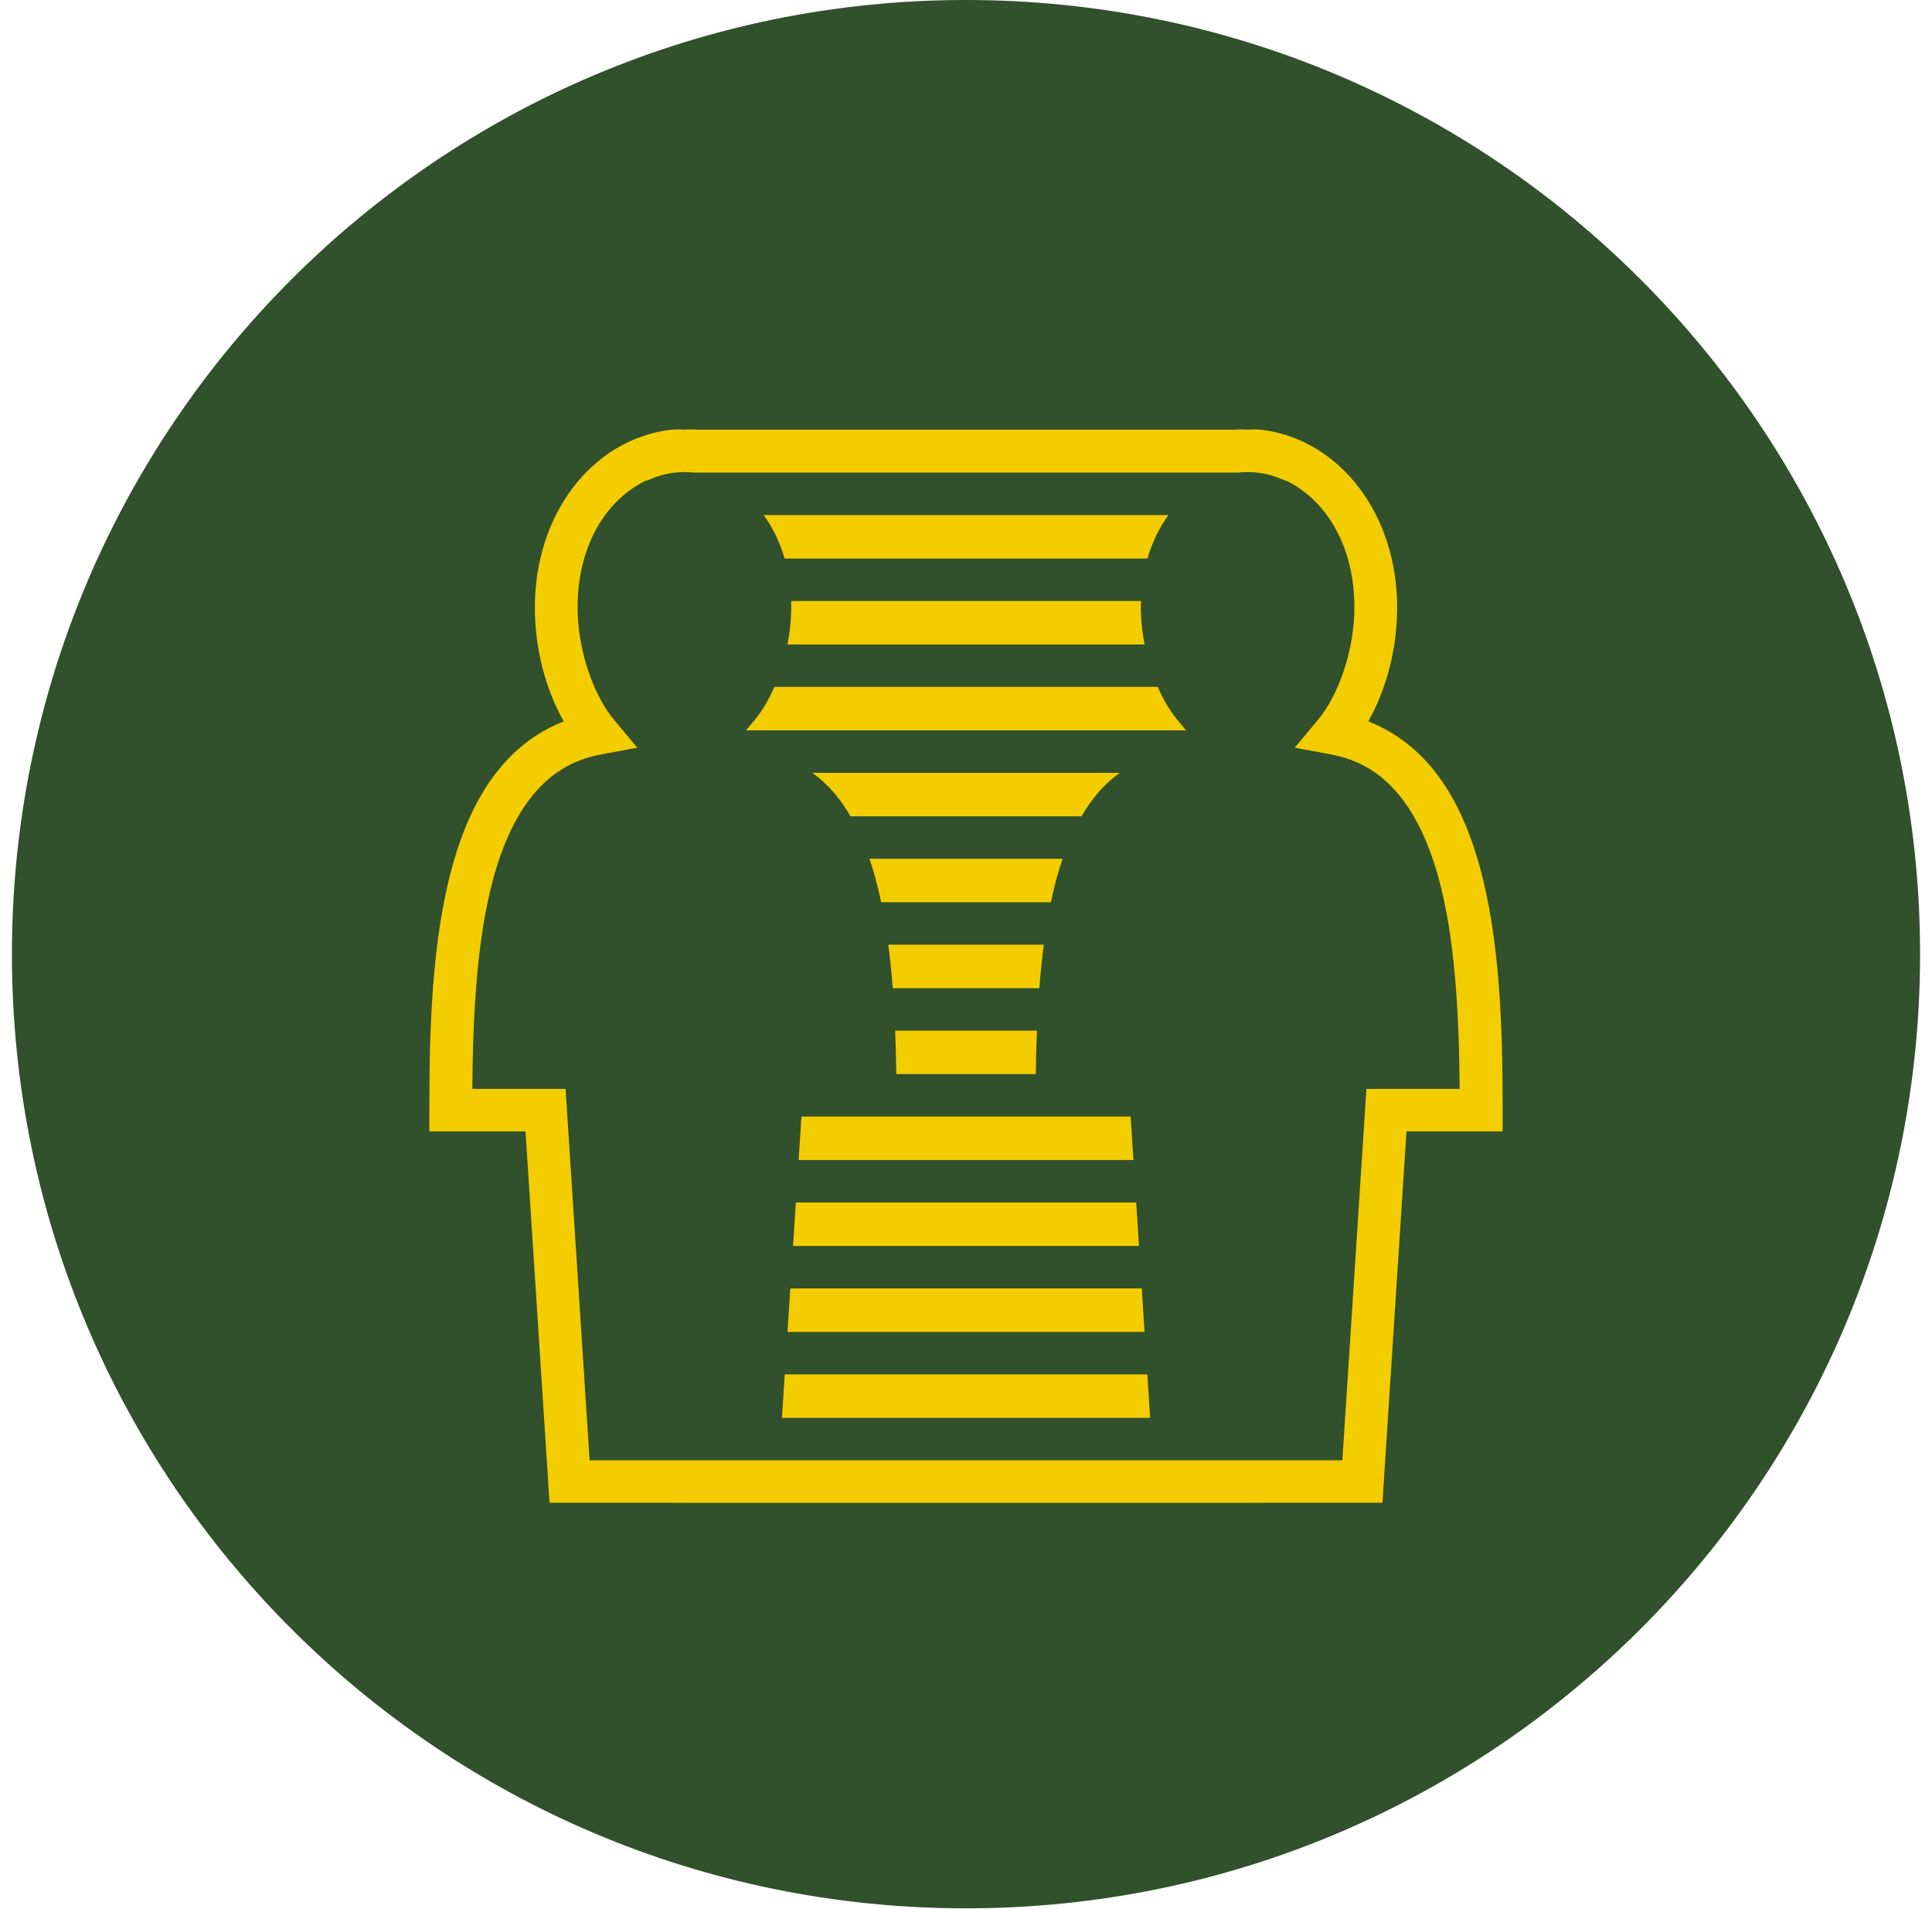
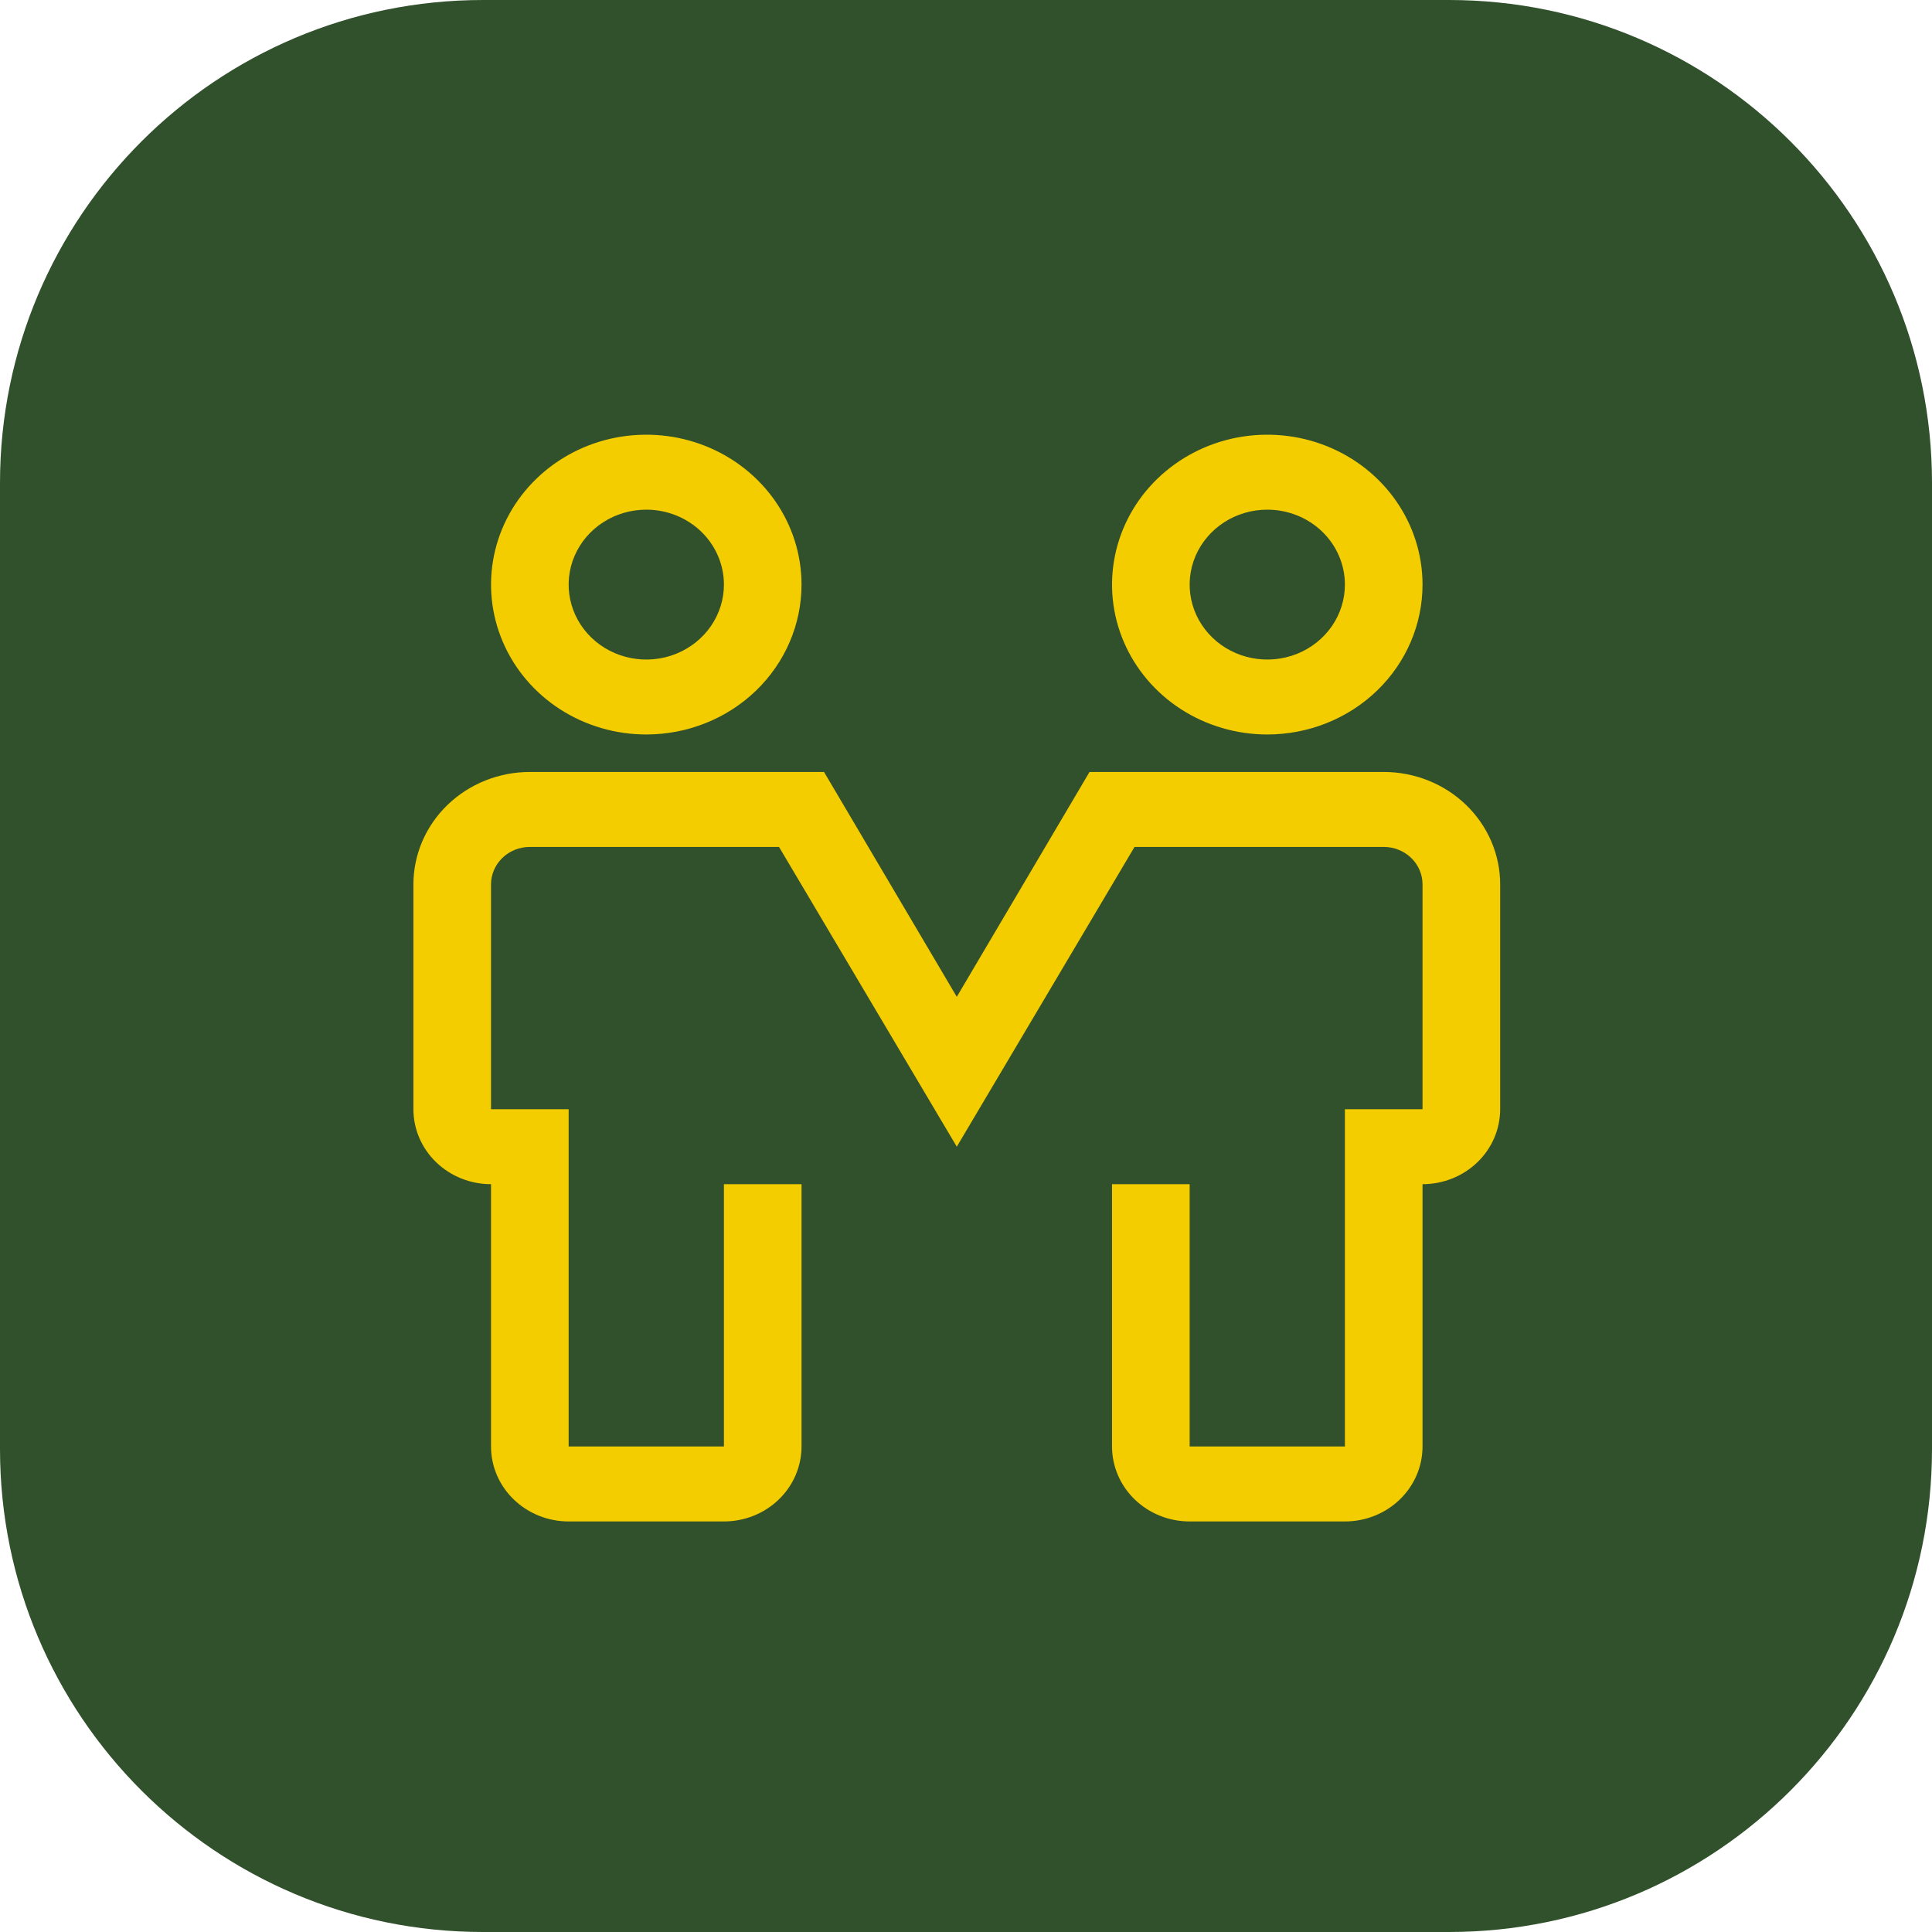
- <svg xmlns="http://www.w3.org/2000/svg" width="81" height="80" viewBox="0 0 81 80" fill="none">
-   <rect x="0.5" width="80" height="80" rx="40" fill="#31502C" />
-   <path d="M29.04 18.001C28.99 18 28.94 18 28.89 18.002C28.803 18.004 28.747 18.009 28.694 18.011C28.641 18.009 28.585 18.004 28.498 18.002C28.358 17.997 28.218 18.003 28.079 18.021H28.078L28.077 18.021C24.828 18.44 22.424 21.539 22.424 25.465C22.424 27.167 22.859 28.869 23.634 30.238C22.579 30.658 21.694 31.322 20.997 32.153C20.038 33.295 19.407 34.725 18.971 36.294C18.1 39.433 18 43.17 18 46.539V47.429H22.032L23.04 62.999H28.296V63H52.834V62.999H57.96L58.968 47.429H63V46.539C63 43.17 62.9 39.433 62.028 36.294C61.593 34.725 60.962 33.295 60.003 32.153C59.306 31.322 58.421 30.658 57.366 30.239C58.141 28.869 58.576 27.168 58.576 25.465C58.576 21.54 56.172 18.441 52.923 18.021L52.922 18.021H52.92C52.89 18.017 52.862 18.015 52.834 18.012V18.012H52.827C52.719 18.002 52.61 17.998 52.501 18.002C52.416 18.005 52.361 18.009 52.307 18.011C52.255 18.009 52.199 18.005 52.114 18.002C52.005 17.998 51.896 18.002 51.787 18.012H29.216C29.157 18.006 29.099 18.003 29.04 18.001V18.001ZM28.694 19.792C28.717 19.792 28.728 19.793 28.752 19.793C28.861 19.793 28.971 19.8 29.08 19.812H51.92C52.029 19.8 52.139 19.793 52.248 19.793C52.273 19.793 52.284 19.792 52.308 19.792C52.331 19.792 52.342 19.793 52.368 19.793C52.88 19.793 53.402 19.925 53.89 20.153L53.897 20.139C55.56 20.92 56.784 22.842 56.784 25.465C56.784 27.242 56.125 29.138 55.254 30.179L54.282 31.343L55.778 31.622C57.007 31.851 57.895 32.42 58.626 33.292C59.358 34.164 59.91 35.359 60.301 36.767C61.014 39.336 61.173 42.572 61.197 45.65H57.287L56.279 61.219H48.335L48.335 61.218H32.668V61.219H24.721L23.712 45.65H19.803C19.827 42.572 19.986 39.336 20.699 36.767C21.09 35.359 21.642 34.164 22.374 33.292C23.105 32.42 23.993 31.851 25.222 31.622L26.718 31.343L25.746 30.179C24.875 29.138 24.216 27.242 24.216 25.465C24.216 22.841 25.442 20.918 27.106 20.137L27.114 20.153C27.602 19.925 28.124 19.793 28.636 19.793C28.661 19.793 28.672 19.792 28.694 19.792ZM32.016 21.591C32.393 22.107 32.695 22.719 32.895 23.414H48.108C48.309 22.719 48.61 22.107 48.988 21.591L32.016 21.591ZM33.168 25.194C33.171 25.283 33.172 25.374 33.172 25.465C33.172 25.98 33.116 26.505 33.016 27.017H47.988C47.888 26.505 47.831 25.98 47.831 25.465C47.831 25.374 47.833 25.283 47.836 25.194H33.168ZM32.466 28.796C32.231 29.335 31.951 29.811 31.643 30.179L31.275 30.619H49.728L49.361 30.179C49.053 29.811 48.773 29.335 48.537 28.796H32.466H32.466ZM34.056 32.399C34.408 32.647 34.724 32.945 35.015 33.292C35.248 33.57 35.463 33.881 35.66 34.221H45.343C45.541 33.881 45.755 33.57 45.989 33.292C46.28 32.945 46.596 32.647 46.948 32.399H34.056ZM36.453 36.001C36.538 36.249 36.616 36.504 36.689 36.767C36.784 37.108 36.868 37.461 36.944 37.824H44.059C44.133 37.469 44.218 37.117 44.314 36.767C44.386 36.51 44.464 36.254 44.55 36.001H36.453ZM37.242 39.603C37.32 40.197 37.381 40.807 37.428 41.426H43.575C43.623 40.807 43.684 40.197 43.761 39.603L37.242 39.603ZM37.53 43.206C37.555 43.813 37.568 44.422 37.577 45.028H43.427C43.435 44.422 43.449 43.813 43.473 43.206H37.53L37.53 43.206ZM33.601 46.808L33.483 48.631H47.52L47.403 46.808L33.601 46.808ZM33.368 50.411L33.25 52.233H47.754L47.636 50.411H33.368L33.368 50.411ZM33.135 54.013L33.017 55.836H47.987L47.869 54.013H33.135ZM32.901 57.615L32.783 59.438H48.22L48.102 57.615L32.901 57.615Z" fill="#F3CD00" />
+ <svg xmlns="http://www.w3.org/2000/svg" width="60" height="60" viewBox="0 0 60 60" fill="none">
+   <rect width="60" height="60" rx="15" fill="#31502C" />
+   <path d="M20.071 22.81C19.117 22.81 18.185 22.537 17.392 22.026C16.599 21.514 15.981 20.787 15.617 19.937C15.252 19.086 15.156 18.15 15.342 17.247C15.528 16.344 15.987 15.514 16.662 14.864C17.336 14.212 18.195 13.769 19.13 13.589C20.066 13.41 21.035 13.502 21.916 13.854C22.797 14.207 23.55 14.803 24.08 15.569C24.61 16.334 24.892 17.235 24.892 18.155C24.892 19.39 24.384 20.574 23.48 21.447C22.576 22.32 21.35 22.81 20.071 22.81ZM20.071 15.828C19.594 15.828 19.128 15.964 18.732 16.22C18.335 16.476 18.026 16.839 17.844 17.264C17.661 17.69 17.613 18.158 17.706 18.609C17.799 19.061 18.029 19.476 18.366 19.801C18.703 20.127 19.133 20.348 19.601 20.438C20.068 20.528 20.553 20.482 20.993 20.306C21.434 20.129 21.81 19.831 22.075 19.448C22.34 19.066 22.482 18.616 22.482 18.155C22.482 17.538 22.228 16.946 21.776 16.509C21.323 16.073 20.71 15.828 20.071 15.828ZM39.357 22.81C38.403 22.81 37.471 22.537 36.678 22.026C35.885 21.514 35.267 20.787 34.902 19.937C34.537 19.086 34.442 18.15 34.628 17.247C34.814 16.344 35.273 15.514 35.947 14.864C36.622 14.212 37.481 13.769 38.416 13.589C39.351 13.41 40.321 13.502 41.202 13.854C42.083 14.207 42.836 14.803 43.365 15.569C43.895 16.334 44.178 17.235 44.178 18.155C44.178 19.39 43.67 20.574 42.766 21.447C41.862 22.32 40.635 22.81 39.357 22.81ZM39.357 15.828C38.88 15.828 38.414 15.964 38.017 16.22C37.621 16.476 37.312 16.839 37.129 17.264C36.947 17.69 36.899 18.158 36.992 18.609C37.085 19.061 37.315 19.476 37.652 19.801C37.989 20.127 38.419 20.348 38.886 20.438C39.354 20.528 39.839 20.482 40.279 20.306C40.72 20.129 41.096 19.831 41.361 19.448C41.626 19.066 41.767 18.616 41.767 18.155C41.767 17.538 41.513 16.946 41.061 16.509C40.609 16.073 39.996 15.828 39.357 15.828ZM41.767 47.25H36.946C36.306 47.25 35.693 47.005 35.241 46.568C34.789 46.132 34.535 45.54 34.535 44.922V36.776H36.946V44.922H41.767V34.448H44.178V27.465C44.178 27.157 44.051 26.861 43.825 26.643C43.599 26.424 43.292 26.302 42.973 26.302H35.234L29.714 35.612L24.193 26.302H16.455C16.135 26.302 15.829 26.424 15.602 26.643C15.377 26.861 15.249 27.157 15.249 27.465V34.448H17.66V44.922H22.482V36.776H24.892V44.922C24.892 45.54 24.638 46.132 24.186 46.568C23.734 47.005 23.121 47.25 22.482 47.25H17.66C17.021 47.25 16.408 47.005 15.956 46.568C15.503 46.132 15.249 45.54 15.249 44.922V36.776C14.61 36.776 13.997 36.531 13.545 36.094C13.093 35.658 12.839 35.066 12.839 34.448V27.465C12.839 26.54 13.22 25.651 13.898 24.997C14.576 24.342 15.496 23.974 16.455 23.974H25.591L29.714 30.957L33.836 23.974H42.973C43.932 23.974 44.852 24.342 45.53 24.997C46.208 25.651 46.589 26.54 46.589 27.465V34.448C46.589 35.066 46.335 35.658 45.883 36.094C45.431 36.531 44.817 36.776 44.178 36.776V44.922C44.178 45.54 43.924 46.132 43.472 46.568C43.02 47.005 42.407 47.25 41.767 47.25Z" fill="#F3CD00" />
</svg>
